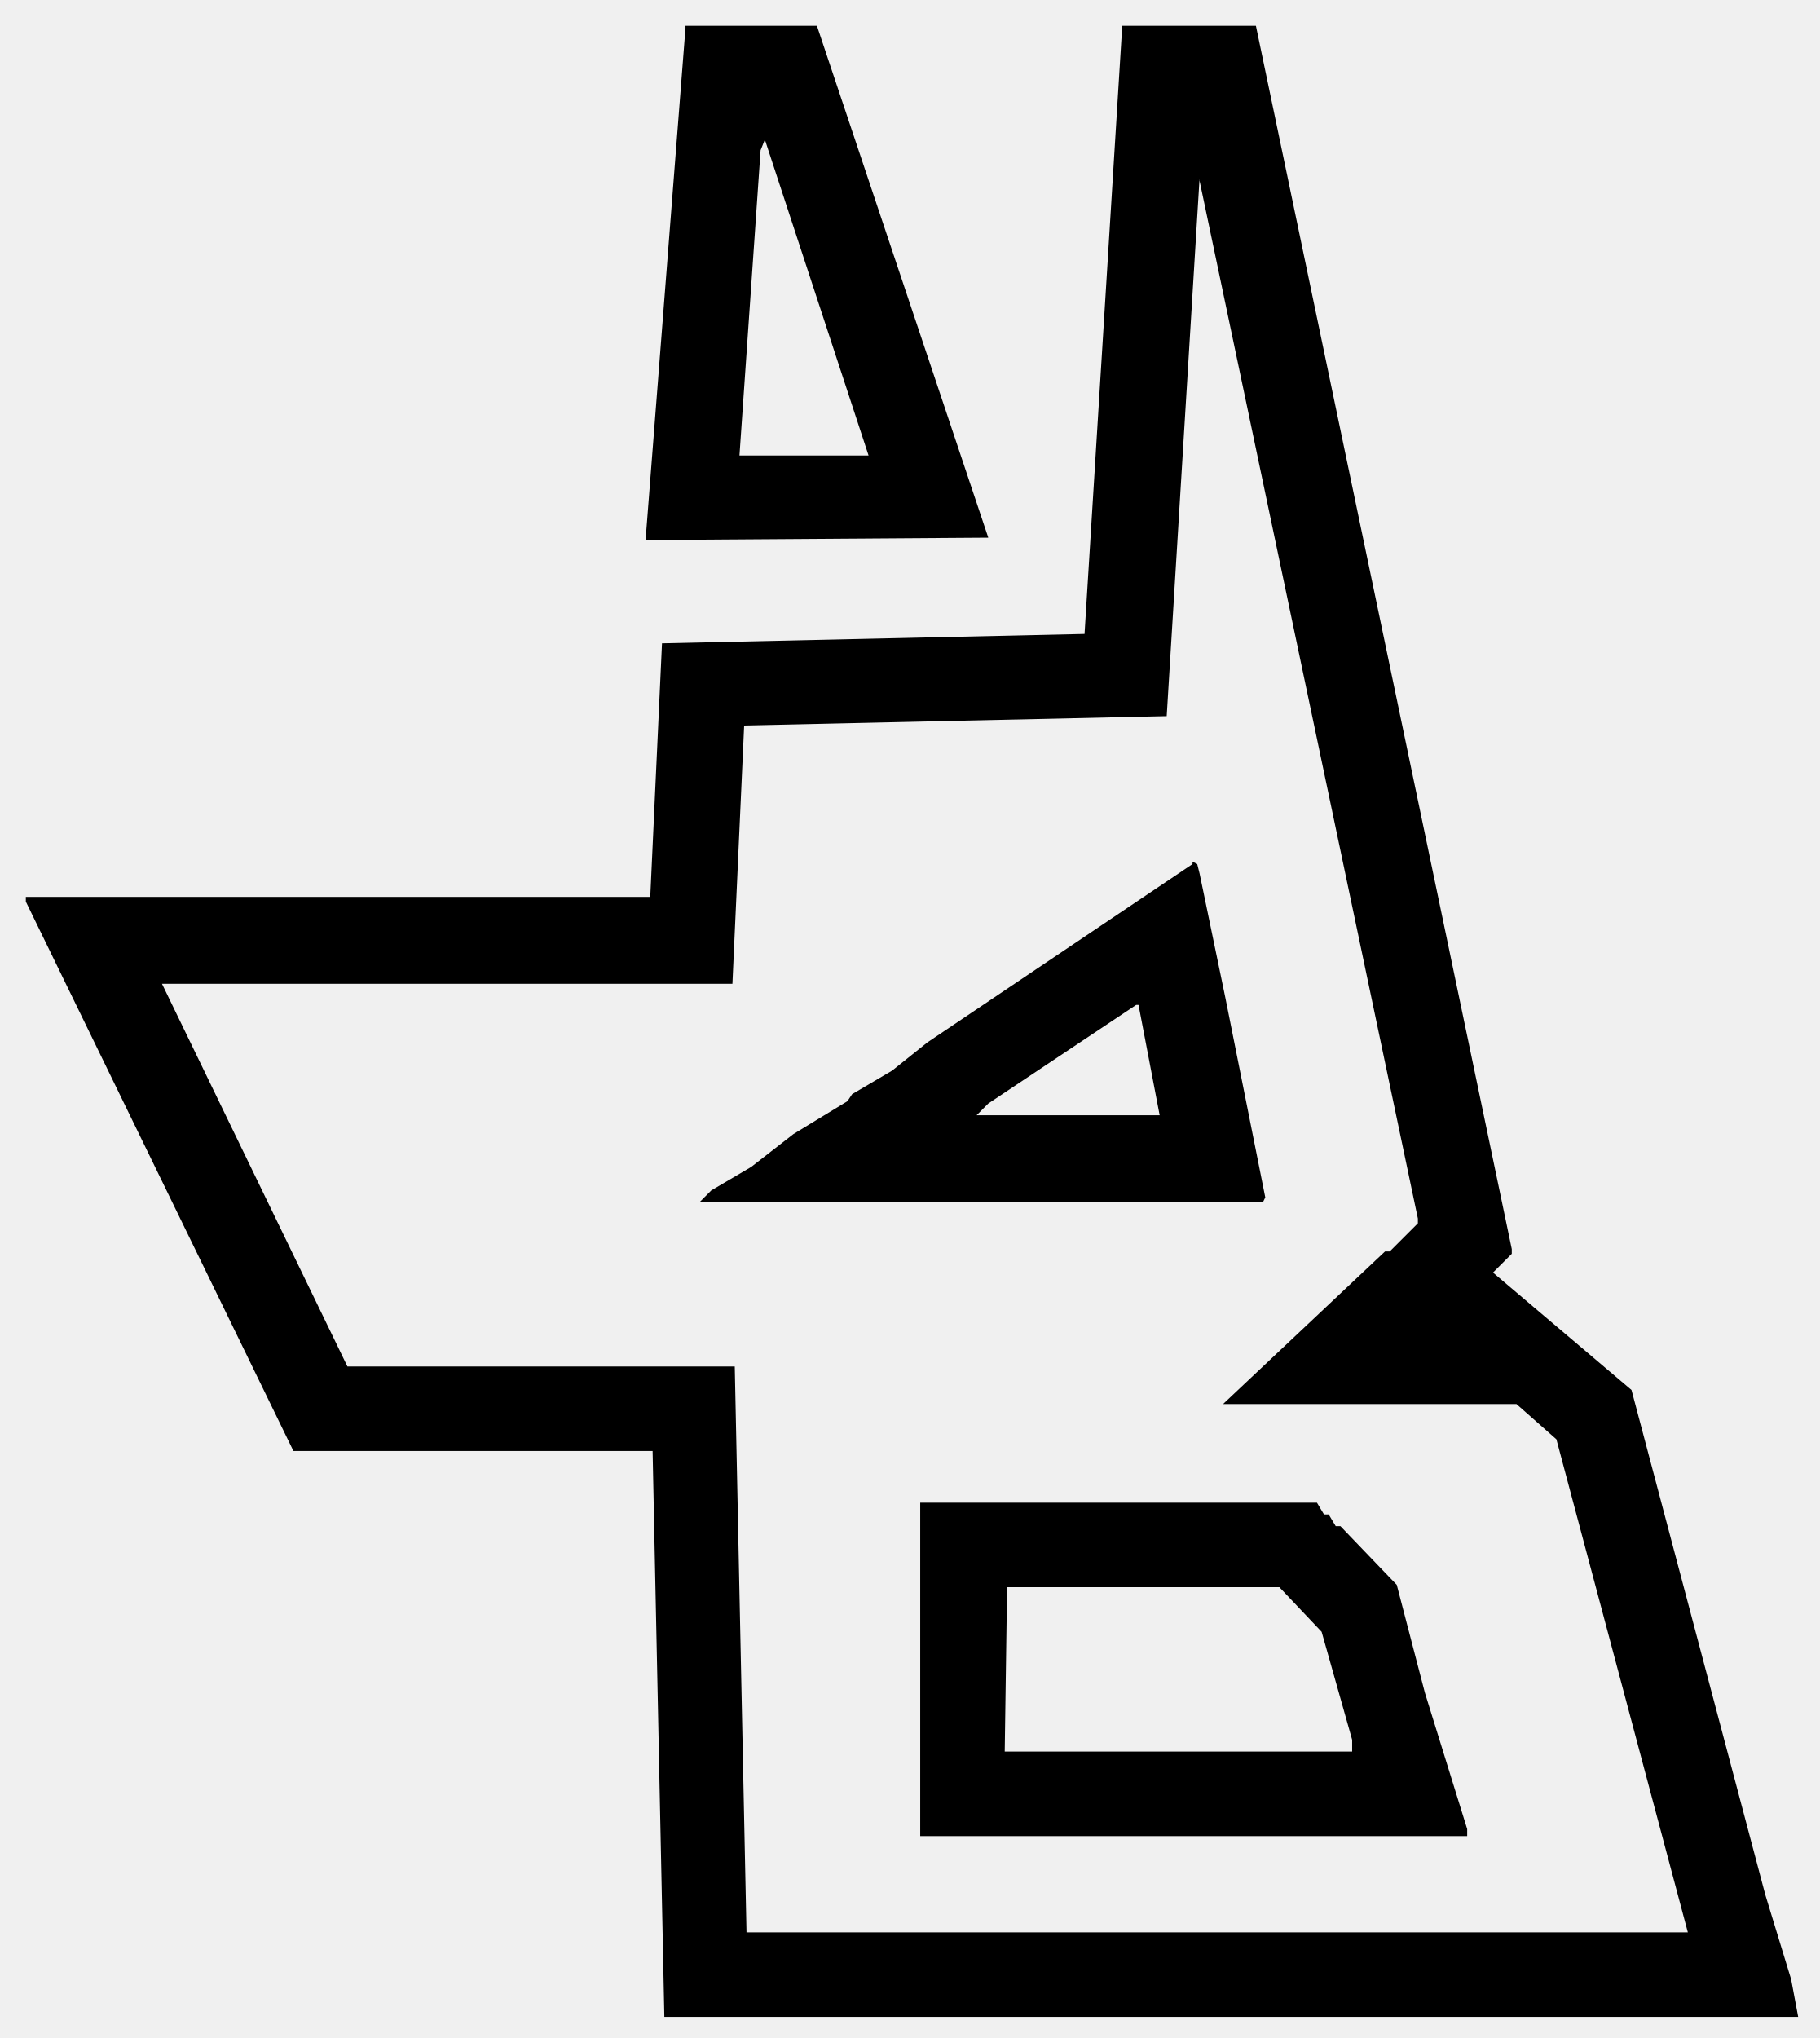
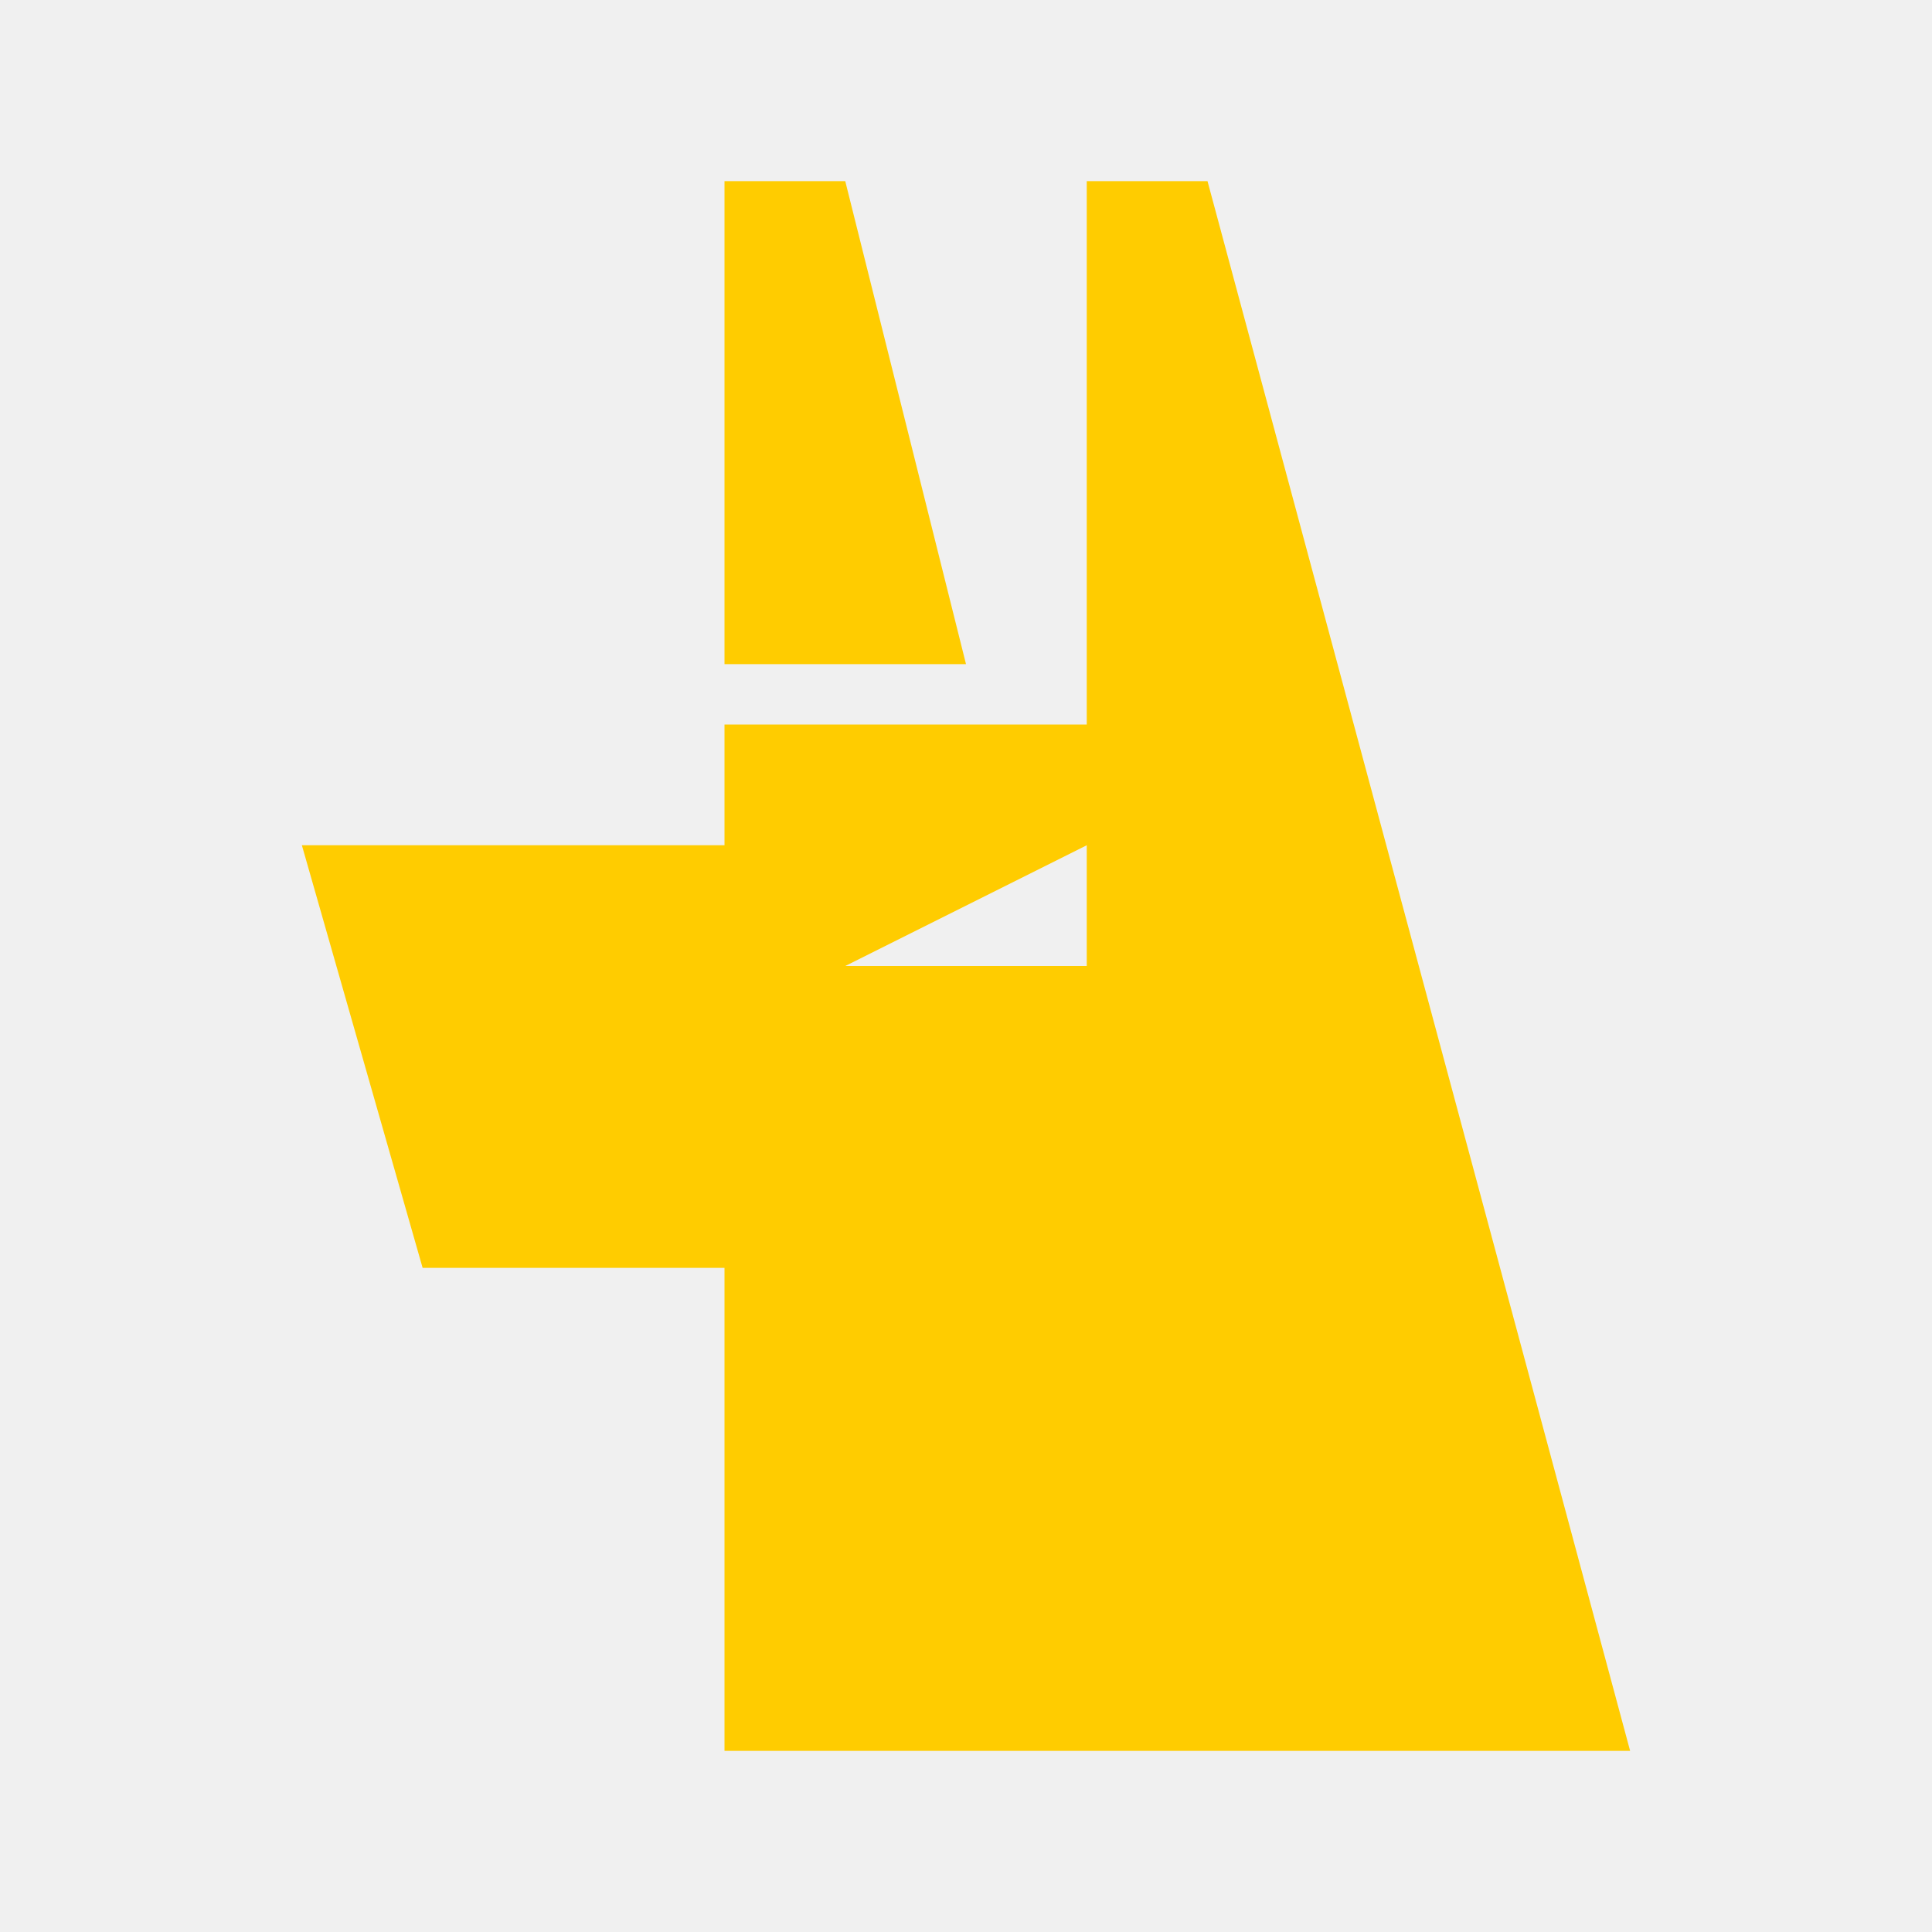
- <svg xmlns="http://www.w3.org/2000/svg" width="775" height="868" viewBox="0 0 775 868" fill="none">
-   <style>
-     path {
-       fill: #000000;
-     }
-     @media (prefers-color-scheme: dark) {
-       path {
-         fill: #FFFFFF;
-       }
-     }
-   </style>
-   <path fill-rule="evenodd" clip-rule="evenodd" d="M 292 11 L 348 11 L 421 229 L 275 230 L 292 12 Z M 478 11 L 535 11 L 644 532 L 644 534 L 636 542 L 695 592 L 752 807 L 763 843 L 766 859 L 283 859 L 278 618 L 125 618 L 11 384 L 11 382 L 277 382 L 282 274 L 462 270 L 478 12 Z M 326 59 L 324 64 L 315 194 L 370 194 L 326 60 Z M 511 76 L 497 305 L 317 309 L 312 419 L 69 419 L 148 582 L 313 582 L 318 823 L 719 823 L 663 613 L 646 598 L 521 598 L 590 533 L 592 533 L 604 521 L 604 519 L 511 77 Z M 508 367 L 510 368 L 511 372 L 522 425 L 539 510 L 538 512 L 298 512 L 303 507 L 320 497 L 338 483 L 361 469 L 363 466 L 380 456 L 395 444 L 508 368 Z M 484 428 L 421 470 L 416 475 L 494 475 L 485 428 Z M 392 640 L 561 640 L 564 645 L 566 645 L 569 650 L 571 650 L 595 675 L 607 721 L 625 779 L 625 782 L 392 782 L 392 641 Z M 429 676 L 428 746 L 576 746 L 576 741 L 563 695 L 545 676 L 430 676 Z" />
+ <svg xmlns="http://www.w3.org/2000/svg" width="512" height="512" viewBox="0 0 512 512" fill="none">
+   <path fill="#FFCC00" fill-rule="evenodd" clip-rule="evenodd" d="M192 464V336H112L80 224H192V192H288V48H320L432 464H192Z M288 224L224 256H288V224Z M192 176V48H224L256 176H192Z" />
</svg>
